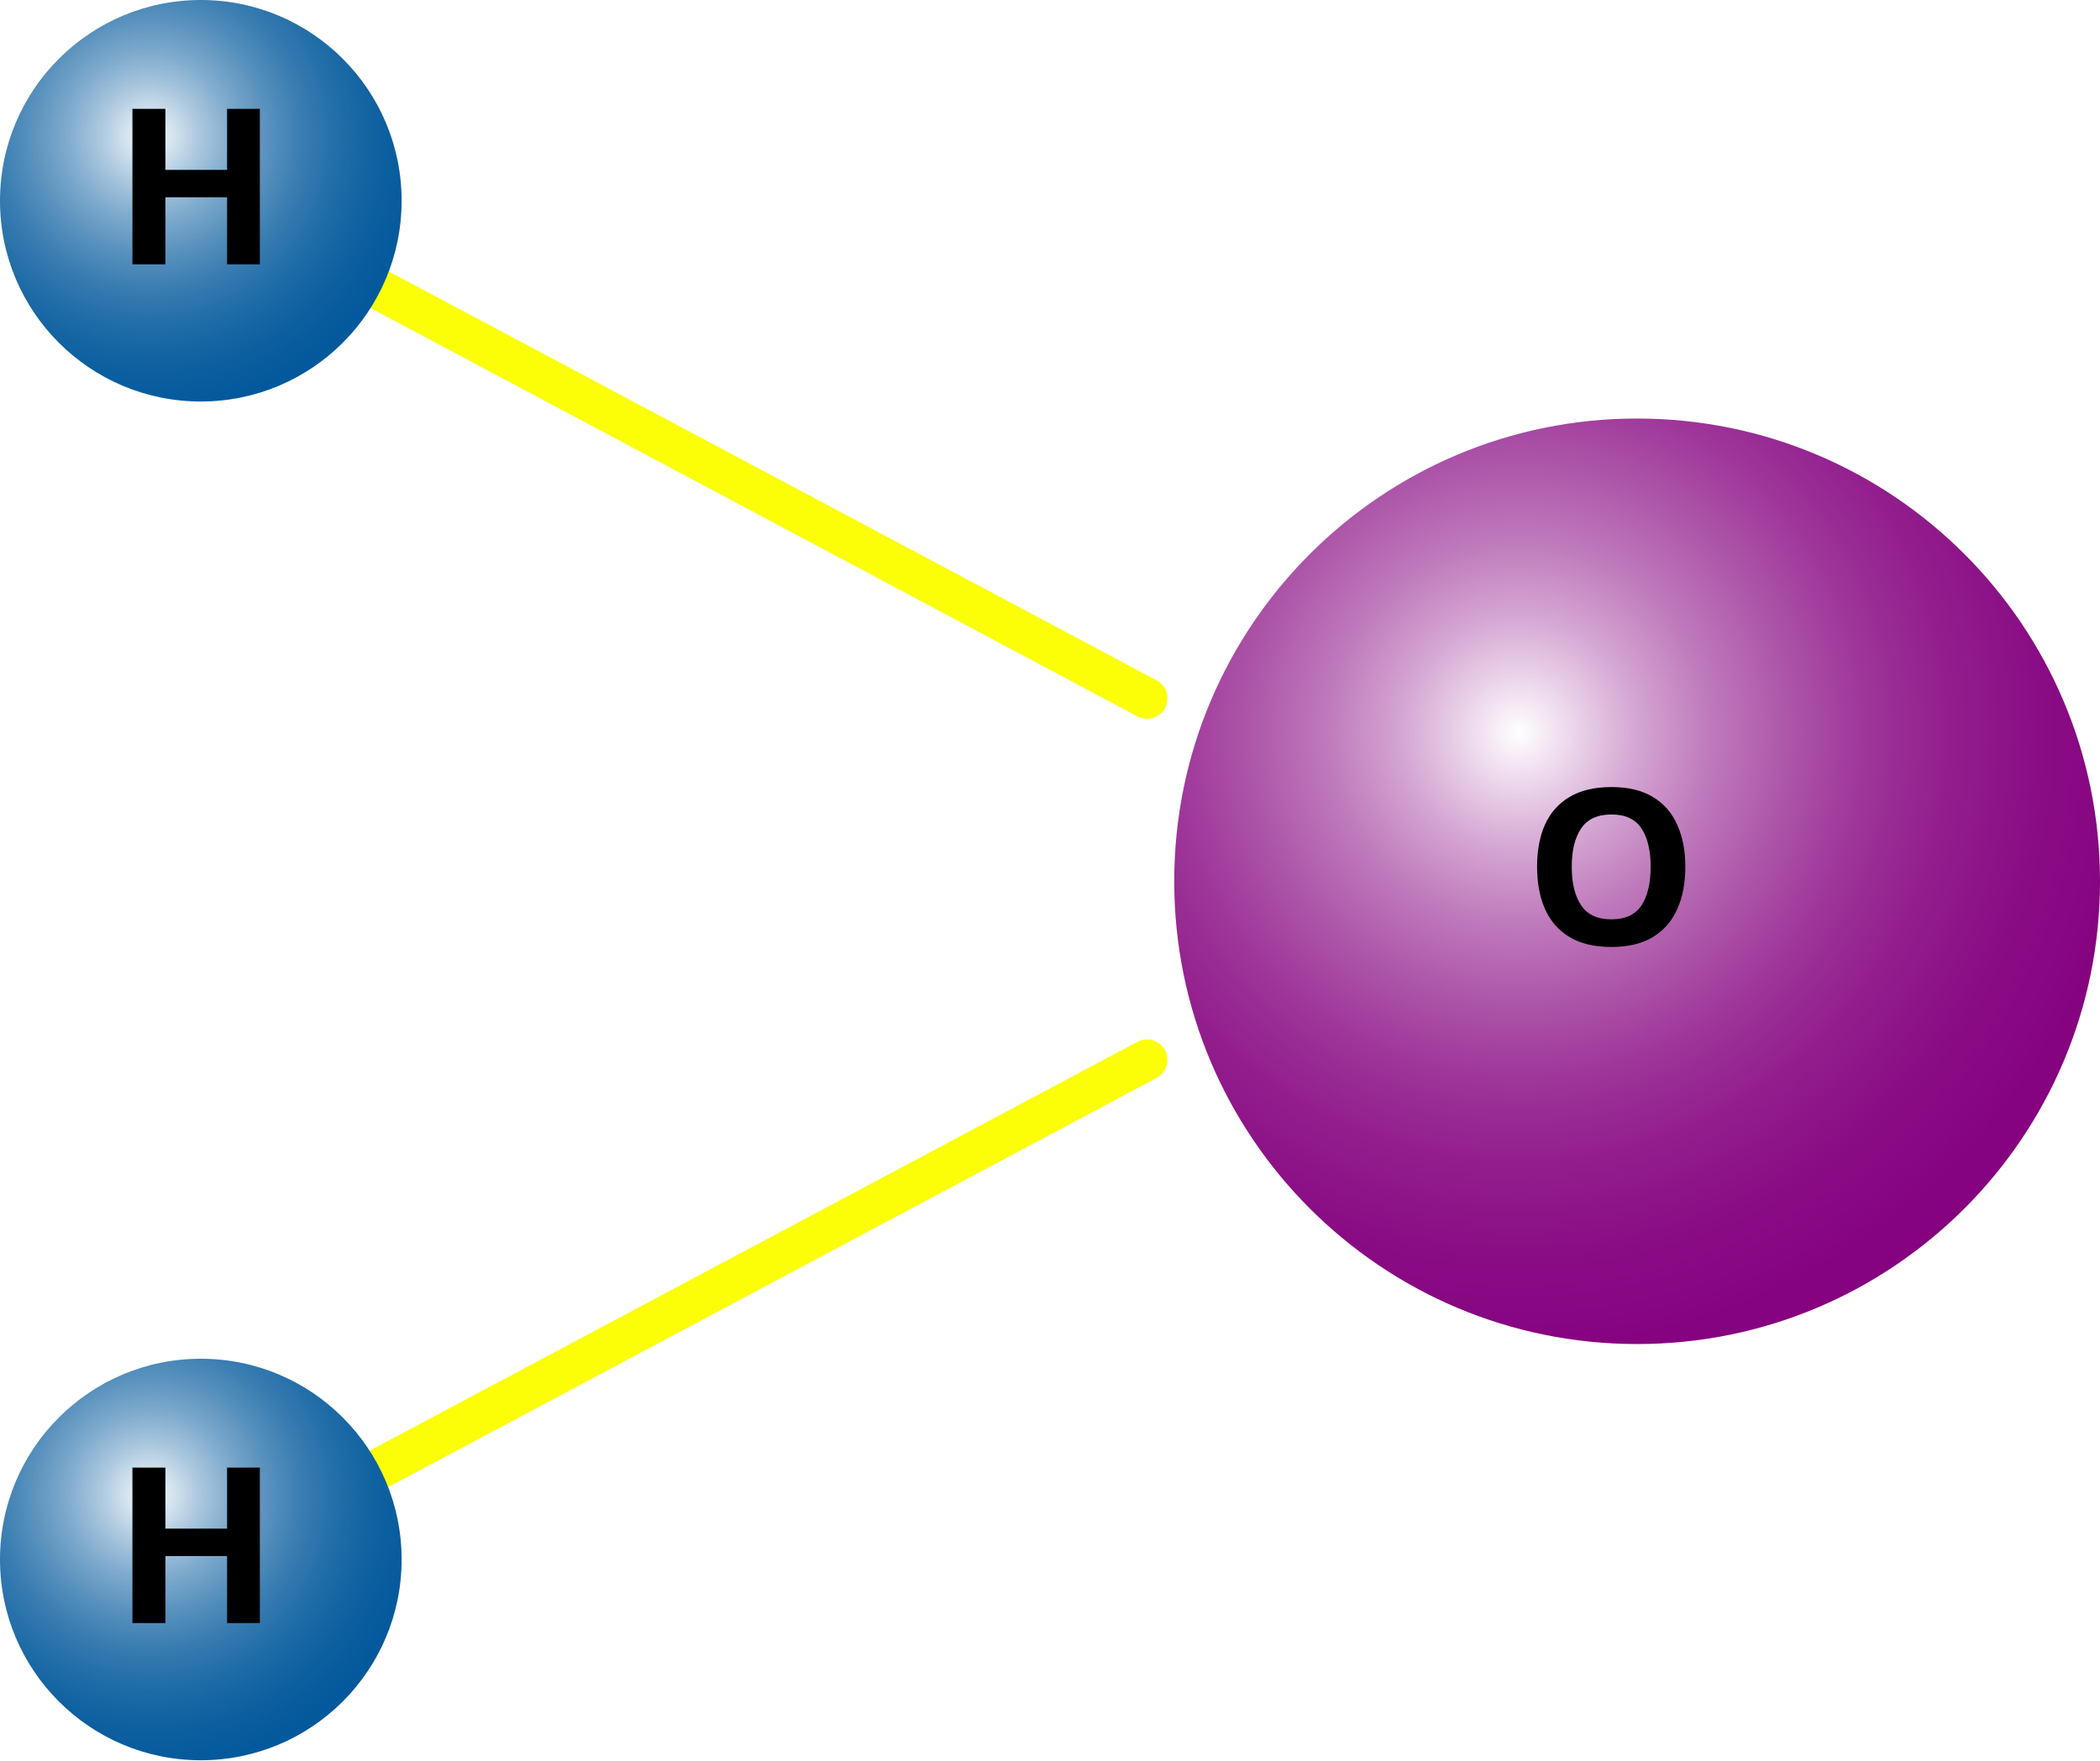
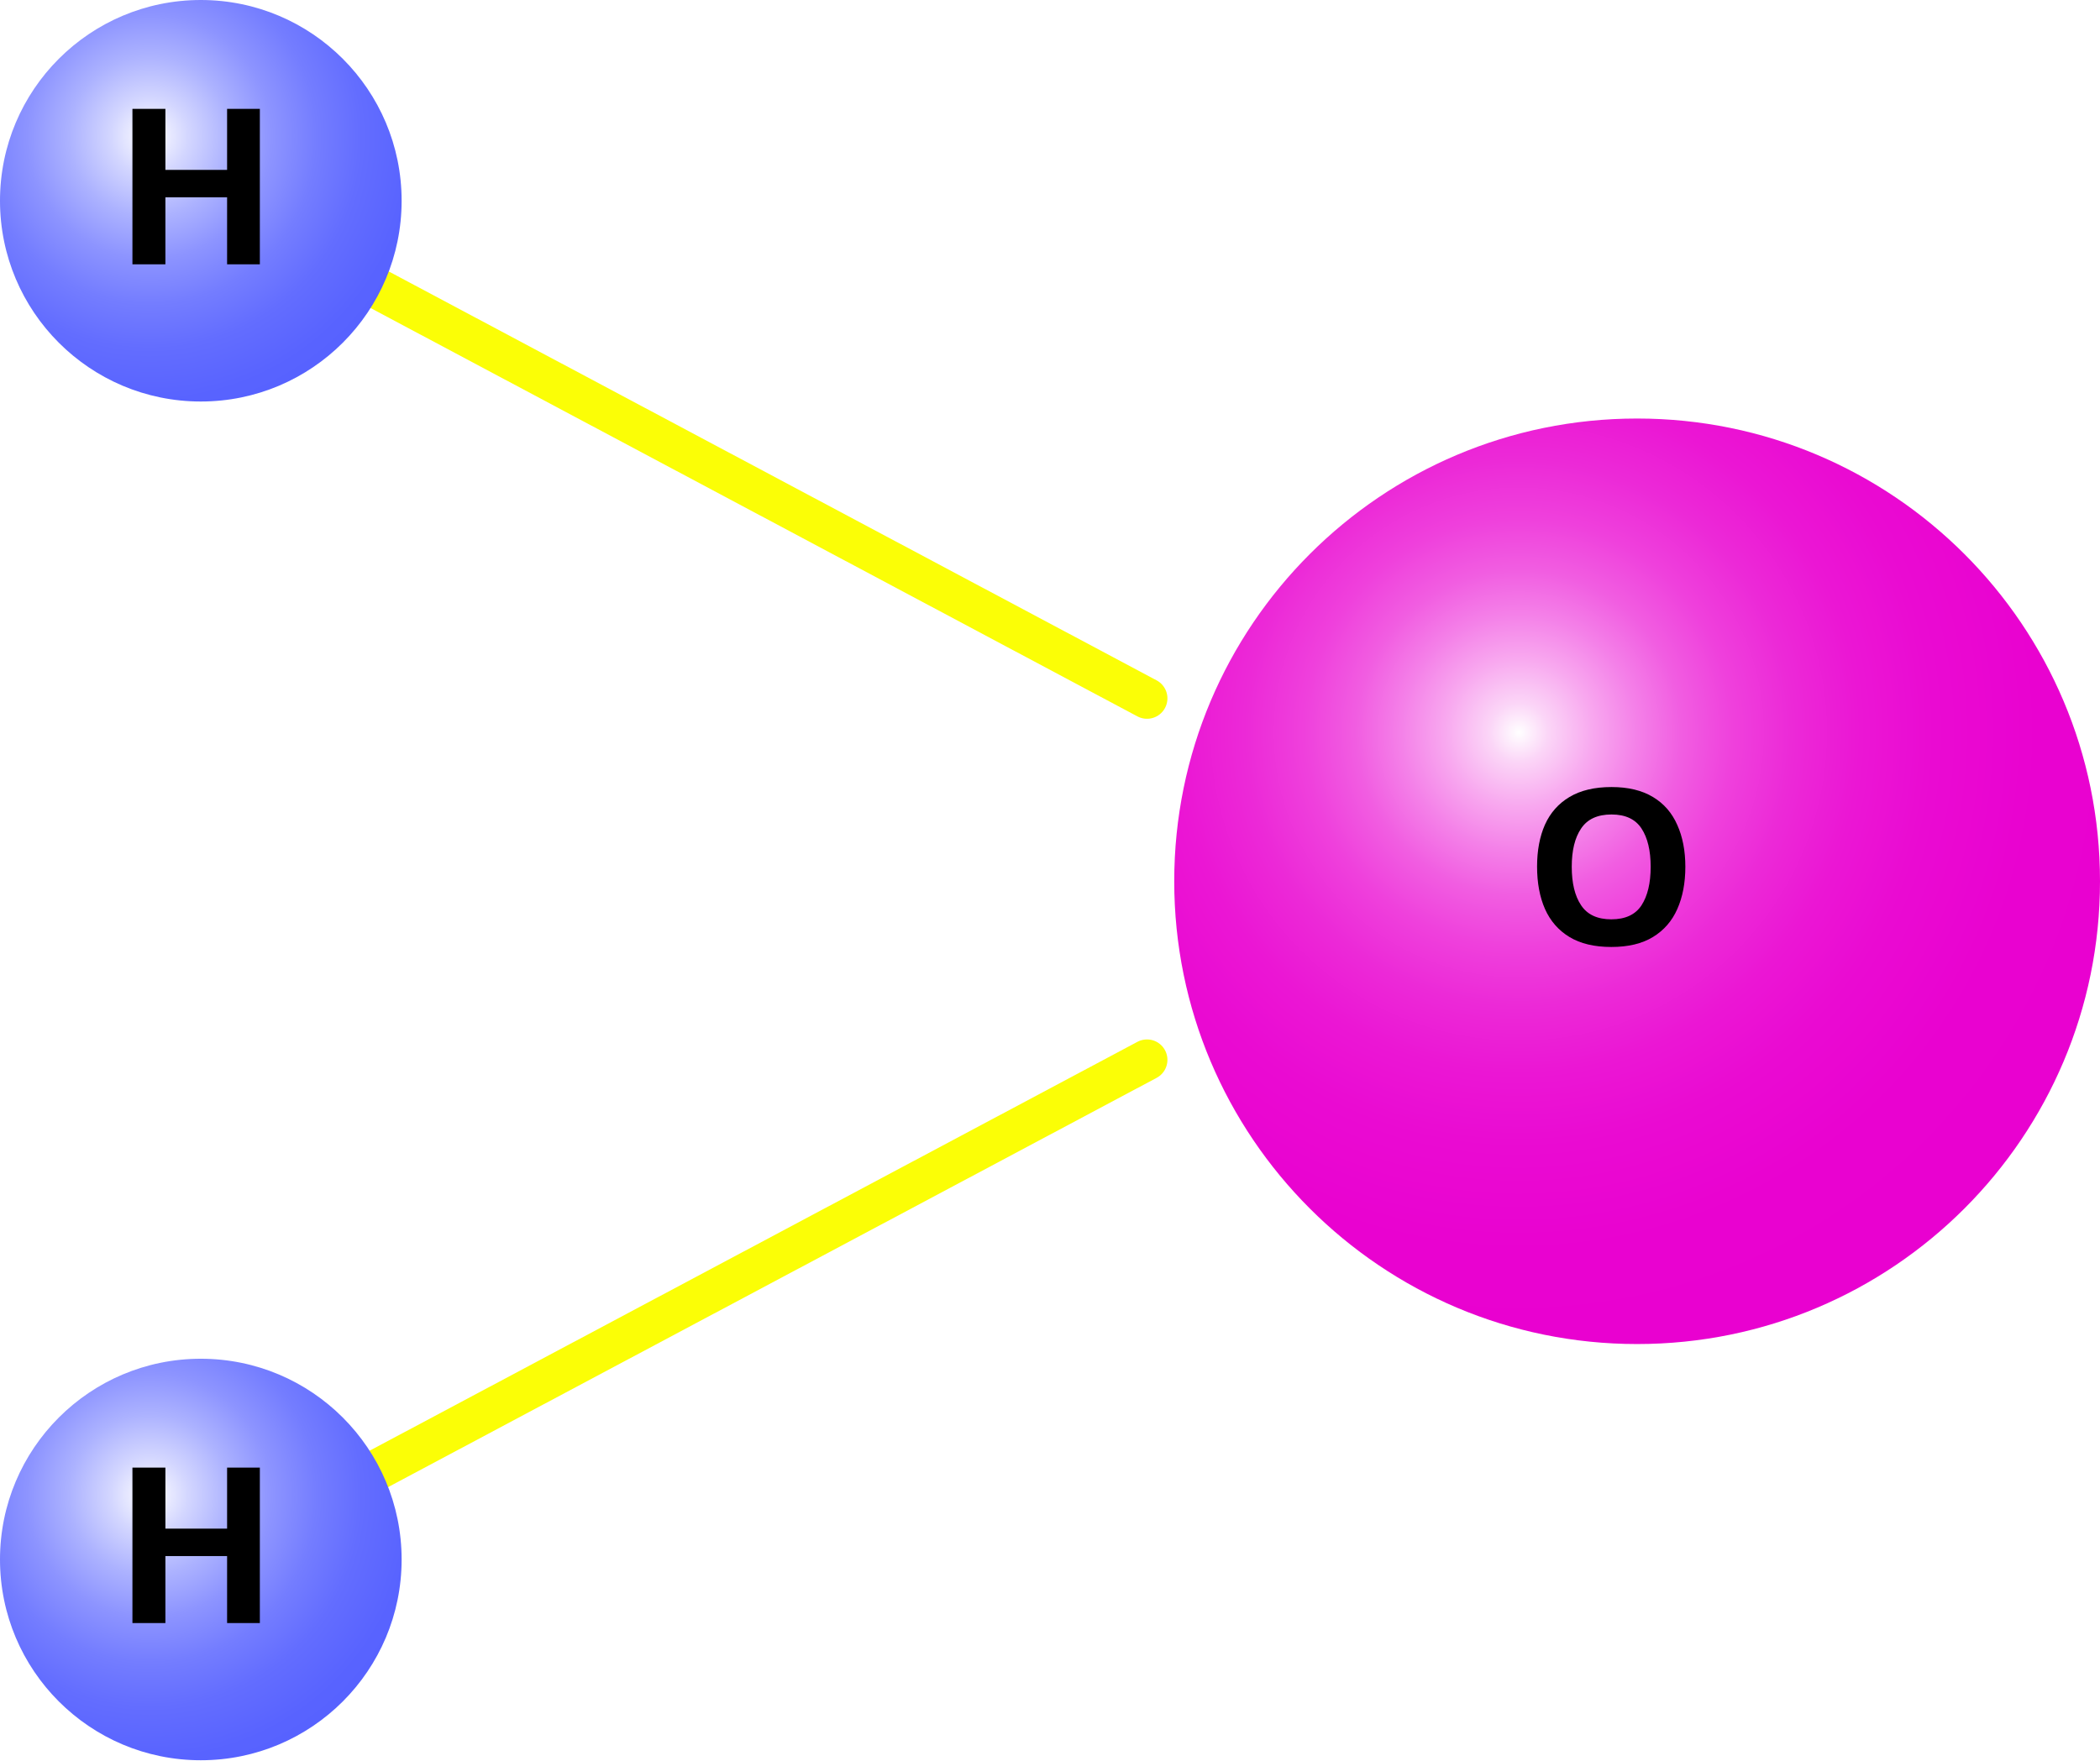
<svg xmlns="http://www.w3.org/2000/svg" xmlns:xlink="http://www.w3.org/1999/xlink" viewBox="0 0 154.25 129.33">
  <defs>
    <style>.cls-1{fill:none;stroke:#fbfe06;stroke-linecap:round;stroke-linejoin:round;stroke-width:3px;}.cls-2{fill:url(#radial-gradient);}.cls-3{fill:url(#radial-gradient-2);}.cls-4{font-size:16px;font-family:Montserrat-Bold, Montserrat;font-weight:700;}.cls-5{fill:url(#radial-gradient-3);}</style>
    <radialGradient id="radial-gradient" cx="10.98" cy="10.01" r="23.66" gradientUnits="userSpaceOnUse">
      <stop offset="0" stop-color="#fff" />
-       <stop offset="0.05" stop-color="#e1ebf3" />
-       <stop offset="0.15" stop-color="#adc9df" />
-       <stop offset="0.26" stop-color="#7eaacd" />
-       <stop offset="0.37" stop-color="#5891bd" />
-       <stop offset="0.48" stop-color="#387cb1" />
-       <stop offset="0.6" stop-color="#1f6ca7" />
-       <stop offset="0.72" stop-color="#0e60a0" />
-       <stop offset="0.85" stop-color="#03599c" />
-       <stop offset="1" stop-color="#00579b" />
+       <stop offset="0.12" stop-color="#d3d6ff" />
+       <stop offset="0.25" stop-color="#acb2ff" />
+       <stop offset="0.38" stop-color="#8d94ff" />
+       <stop offset="0.52" stop-color="#747dff" />
+       <stop offset="0.66" stop-color="#636dff" />
+       <stop offset="0.82" stop-color="#5863ff" />
+       <stop offset="1" stop-color="#5560ff" />
    </radialGradient>
    <radialGradient id="radial-gradient-2" cx="111.56" cy="53.82" r="54.55" gradientUnits="userSpaceOnUse">
      <stop offset="0" stop-color="#fff" />
-       <stop offset="0.07" stop-color="#ecd7eb" />
-       <stop offset="0.16" stop-color="#d4a5d2" />
-       <stop offset="0.26" stop-color="#be79bb" />
-       <stop offset="0.37" stop-color="#ac54a8" />
-       <stop offset="0.47" stop-color="#9e3599" />
-       <stop offset="0.58" stop-color="#921e8d" />
-       <stop offset="0.7" stop-color="#8a0d85" />
-       <stop offset="0.83" stop-color="#860380" />
-       <stop offset="1" stop-color="#84007e" />
+       <stop offset="0.04" stop-color="#fbd5f7" />
+       <stop offset="0.1" stop-color="#f8a8ef" />
+       <stop offset="0.16" stop-color="#f480e8" />
+       <stop offset="0.22" stop-color="#f15de1" />
+       <stop offset="0.29" stop-color="#ef40dc" />
+       <stop offset="0.37" stop-color="#ec29d7" />
+       <stop offset="0.46" stop-color="#eb16d4" />
+       <stop offset="0.56" stop-color="#ea0ad2" />
+       <stop offset="0.7" stop-color="#e902d0" />
+       <stop offset="1" stop-color="#e900d0" />
    </radialGradient>
    <radialGradient id="radial-gradient-3" cx="10.98" cy="109.84" r="23.66" xlink:href="#radial-gradient" />
  </defs>
  <g id="Layer_2" data-name="Layer 2">
-     <g id="portrait">
-       <g id="Water">
-         <line class="cls-1" x1="84.25" y1="51.31" x2="24.72" y2="19.6" />
-         <line class="cls-1" x1="24.72" y1="109.58" x2="84.25" y2="77.87" />
-         <circle class="cls-2" cx="14.75" cy="14.75" r="14.75" />
-         <circle class="cls-3" cx="120.25" cy="64.75" r="34" />
-         <g id="Submit">
-           <text class="cls-4" transform="translate(111.98 69.42)">O</text>
-         </g>
-         <g id="Submit-2" data-name="Submit">
-           <text class="cls-4" transform="translate(8.29 19.42)">H</text>
-         </g>
-         <circle class="cls-5" cx="14.75" cy="114.58" r="14.75" />
-         <g id="Submit-3" data-name="Submit">
-           <text class="cls-4" transform="translate(8.29 119.25)">H</text>
-         </g>
+     <g id="Water">
+       <line class="cls-1" x1="84.25" y1="51.31" x2="24.72" y2="19.6" />
+       <line class="cls-1" x1="24.72" y1="109.58" x2="84.25" y2="77.87" />
+       <circle class="cls-2" cx="14.75" cy="14.75" r="14.75" />
+       <circle class="cls-3" cx="120.25" cy="64.75" r="34" />
+       <g id="Submit">
+         <text class="cls-4" transform="translate(111.98 69.42)">O</text>
+       </g>
+       <g id="Submit-2" data-name="Submit">
+         <text class="cls-4" transform="translate(8.29 19.42)">H</text>
+       </g>
+       <circle class="cls-5" cx="14.75" cy="114.58" r="14.75" />
+       <g id="Submit-3" data-name="Submit">
+         <text class="cls-4" transform="translate(8.29 119.25)">H</text>
      </g>
    </g>
  </g>
</svg>
